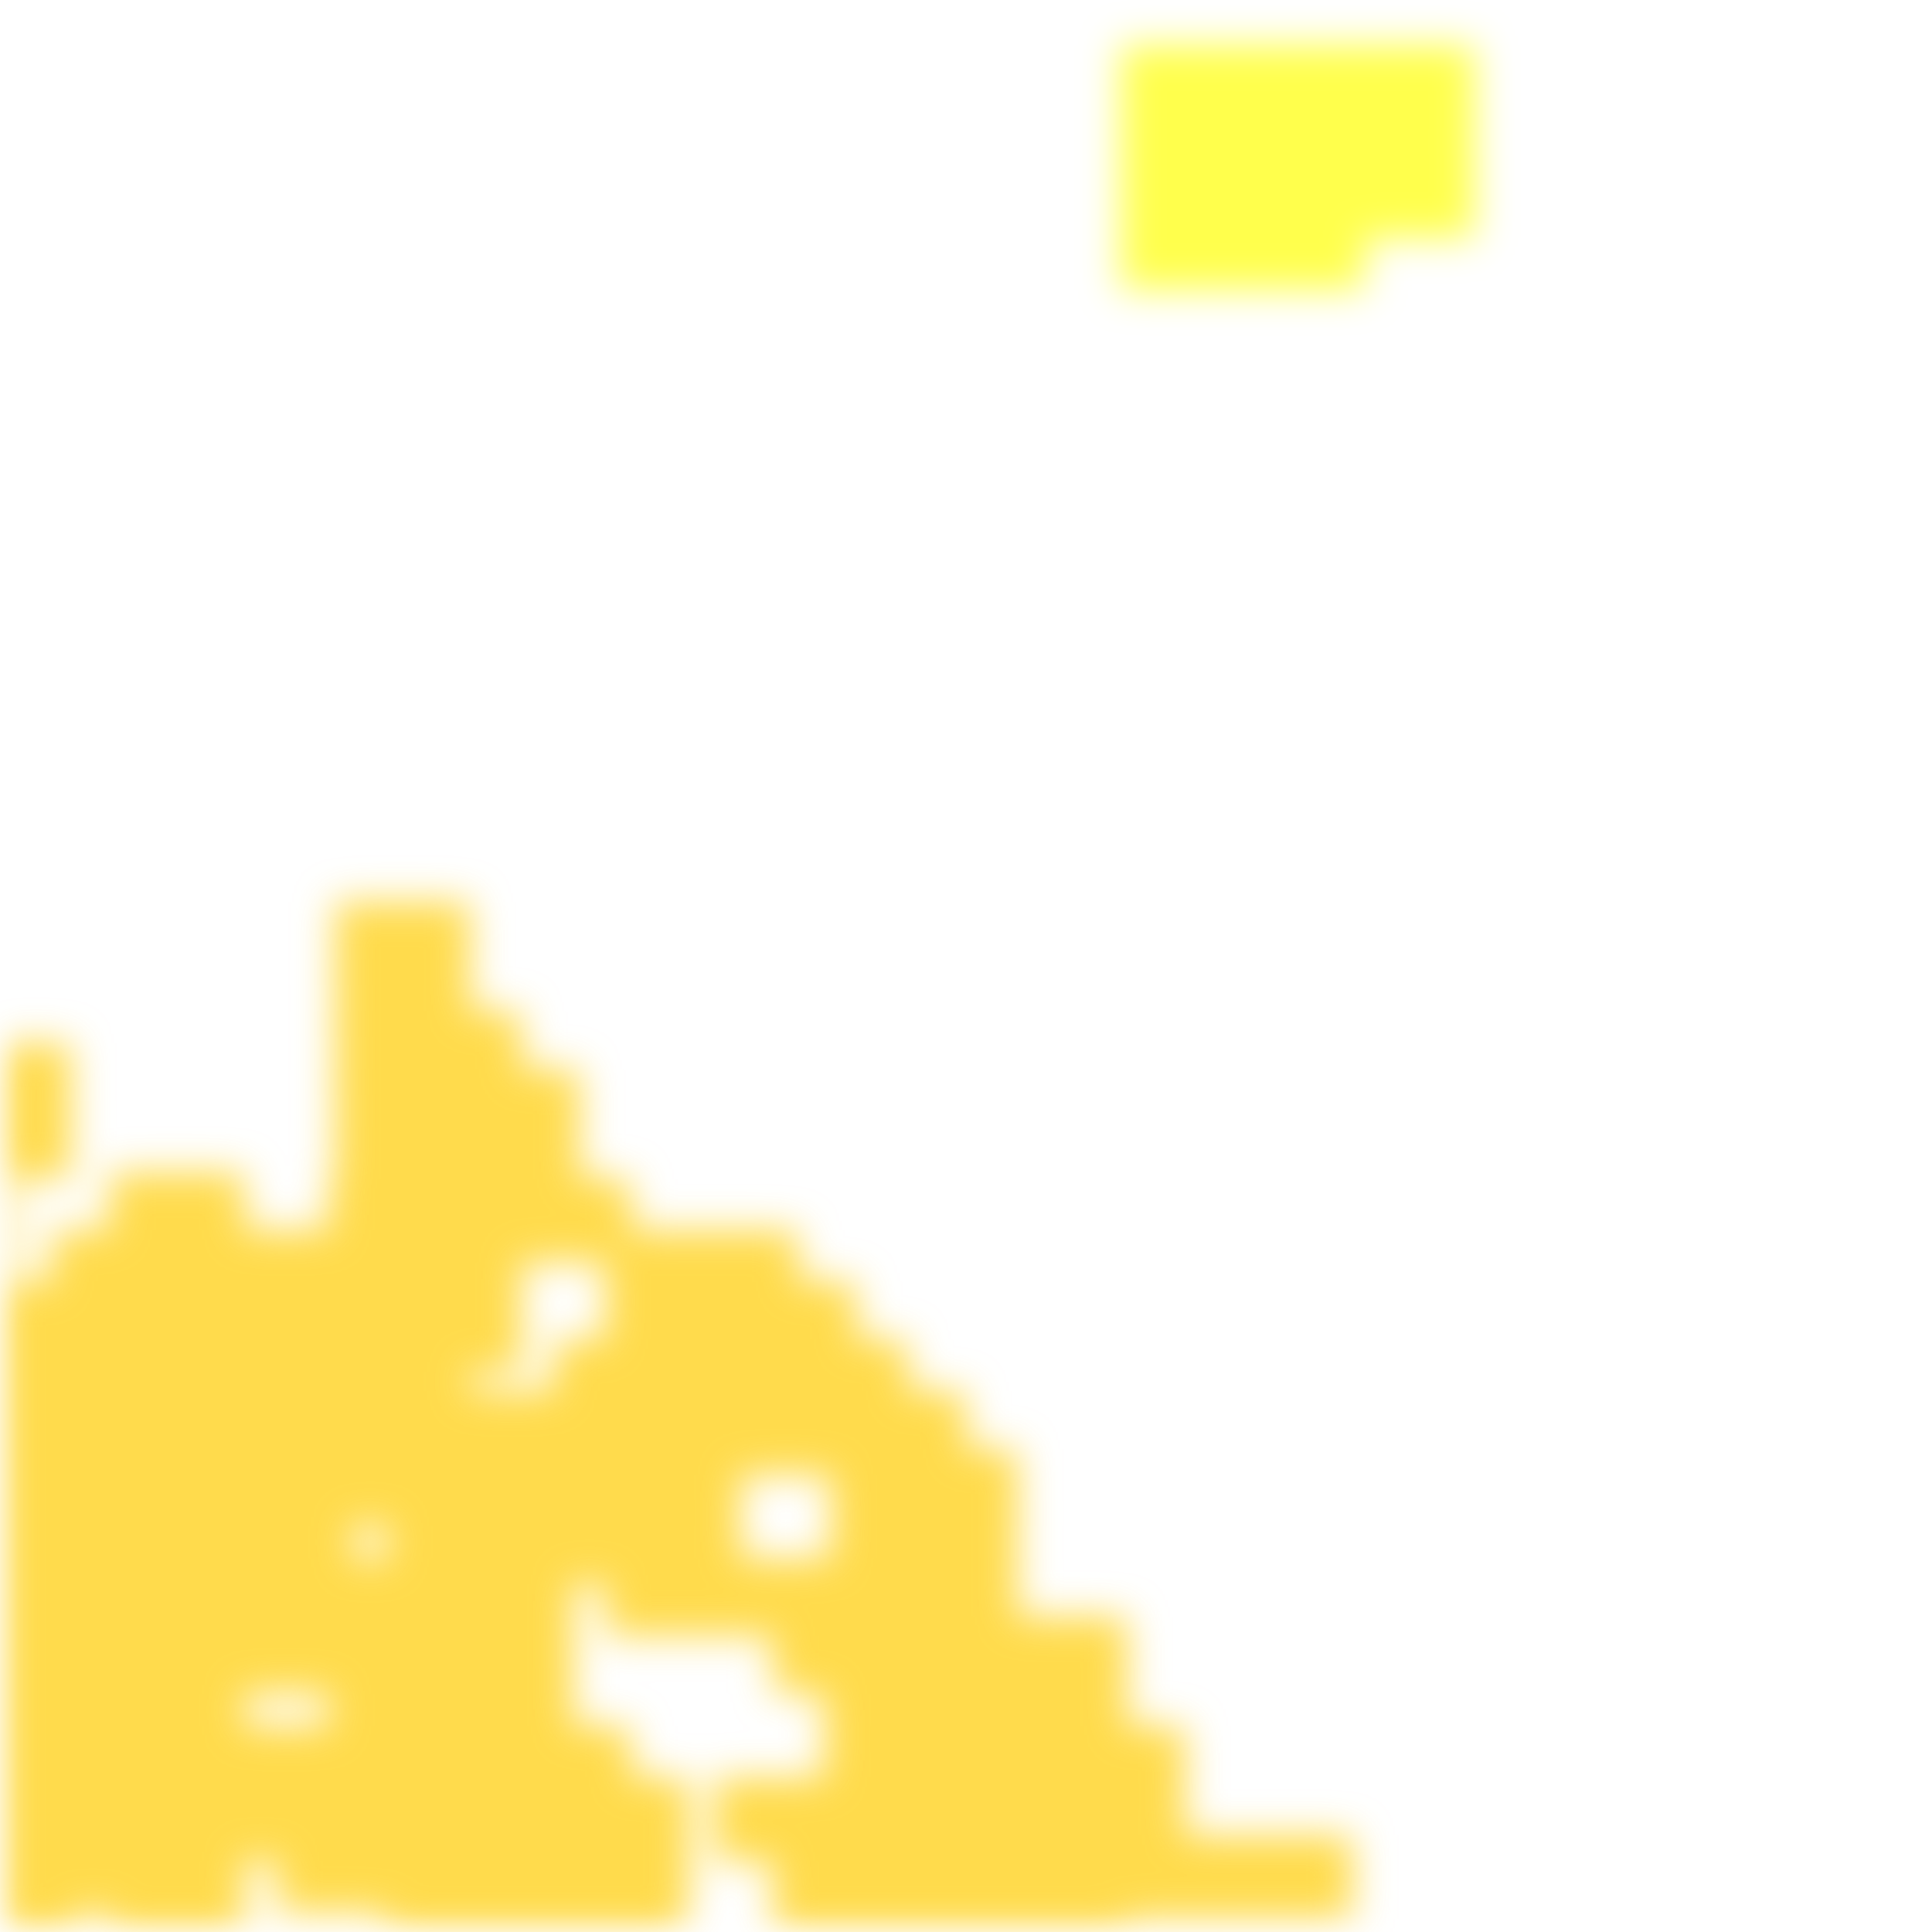
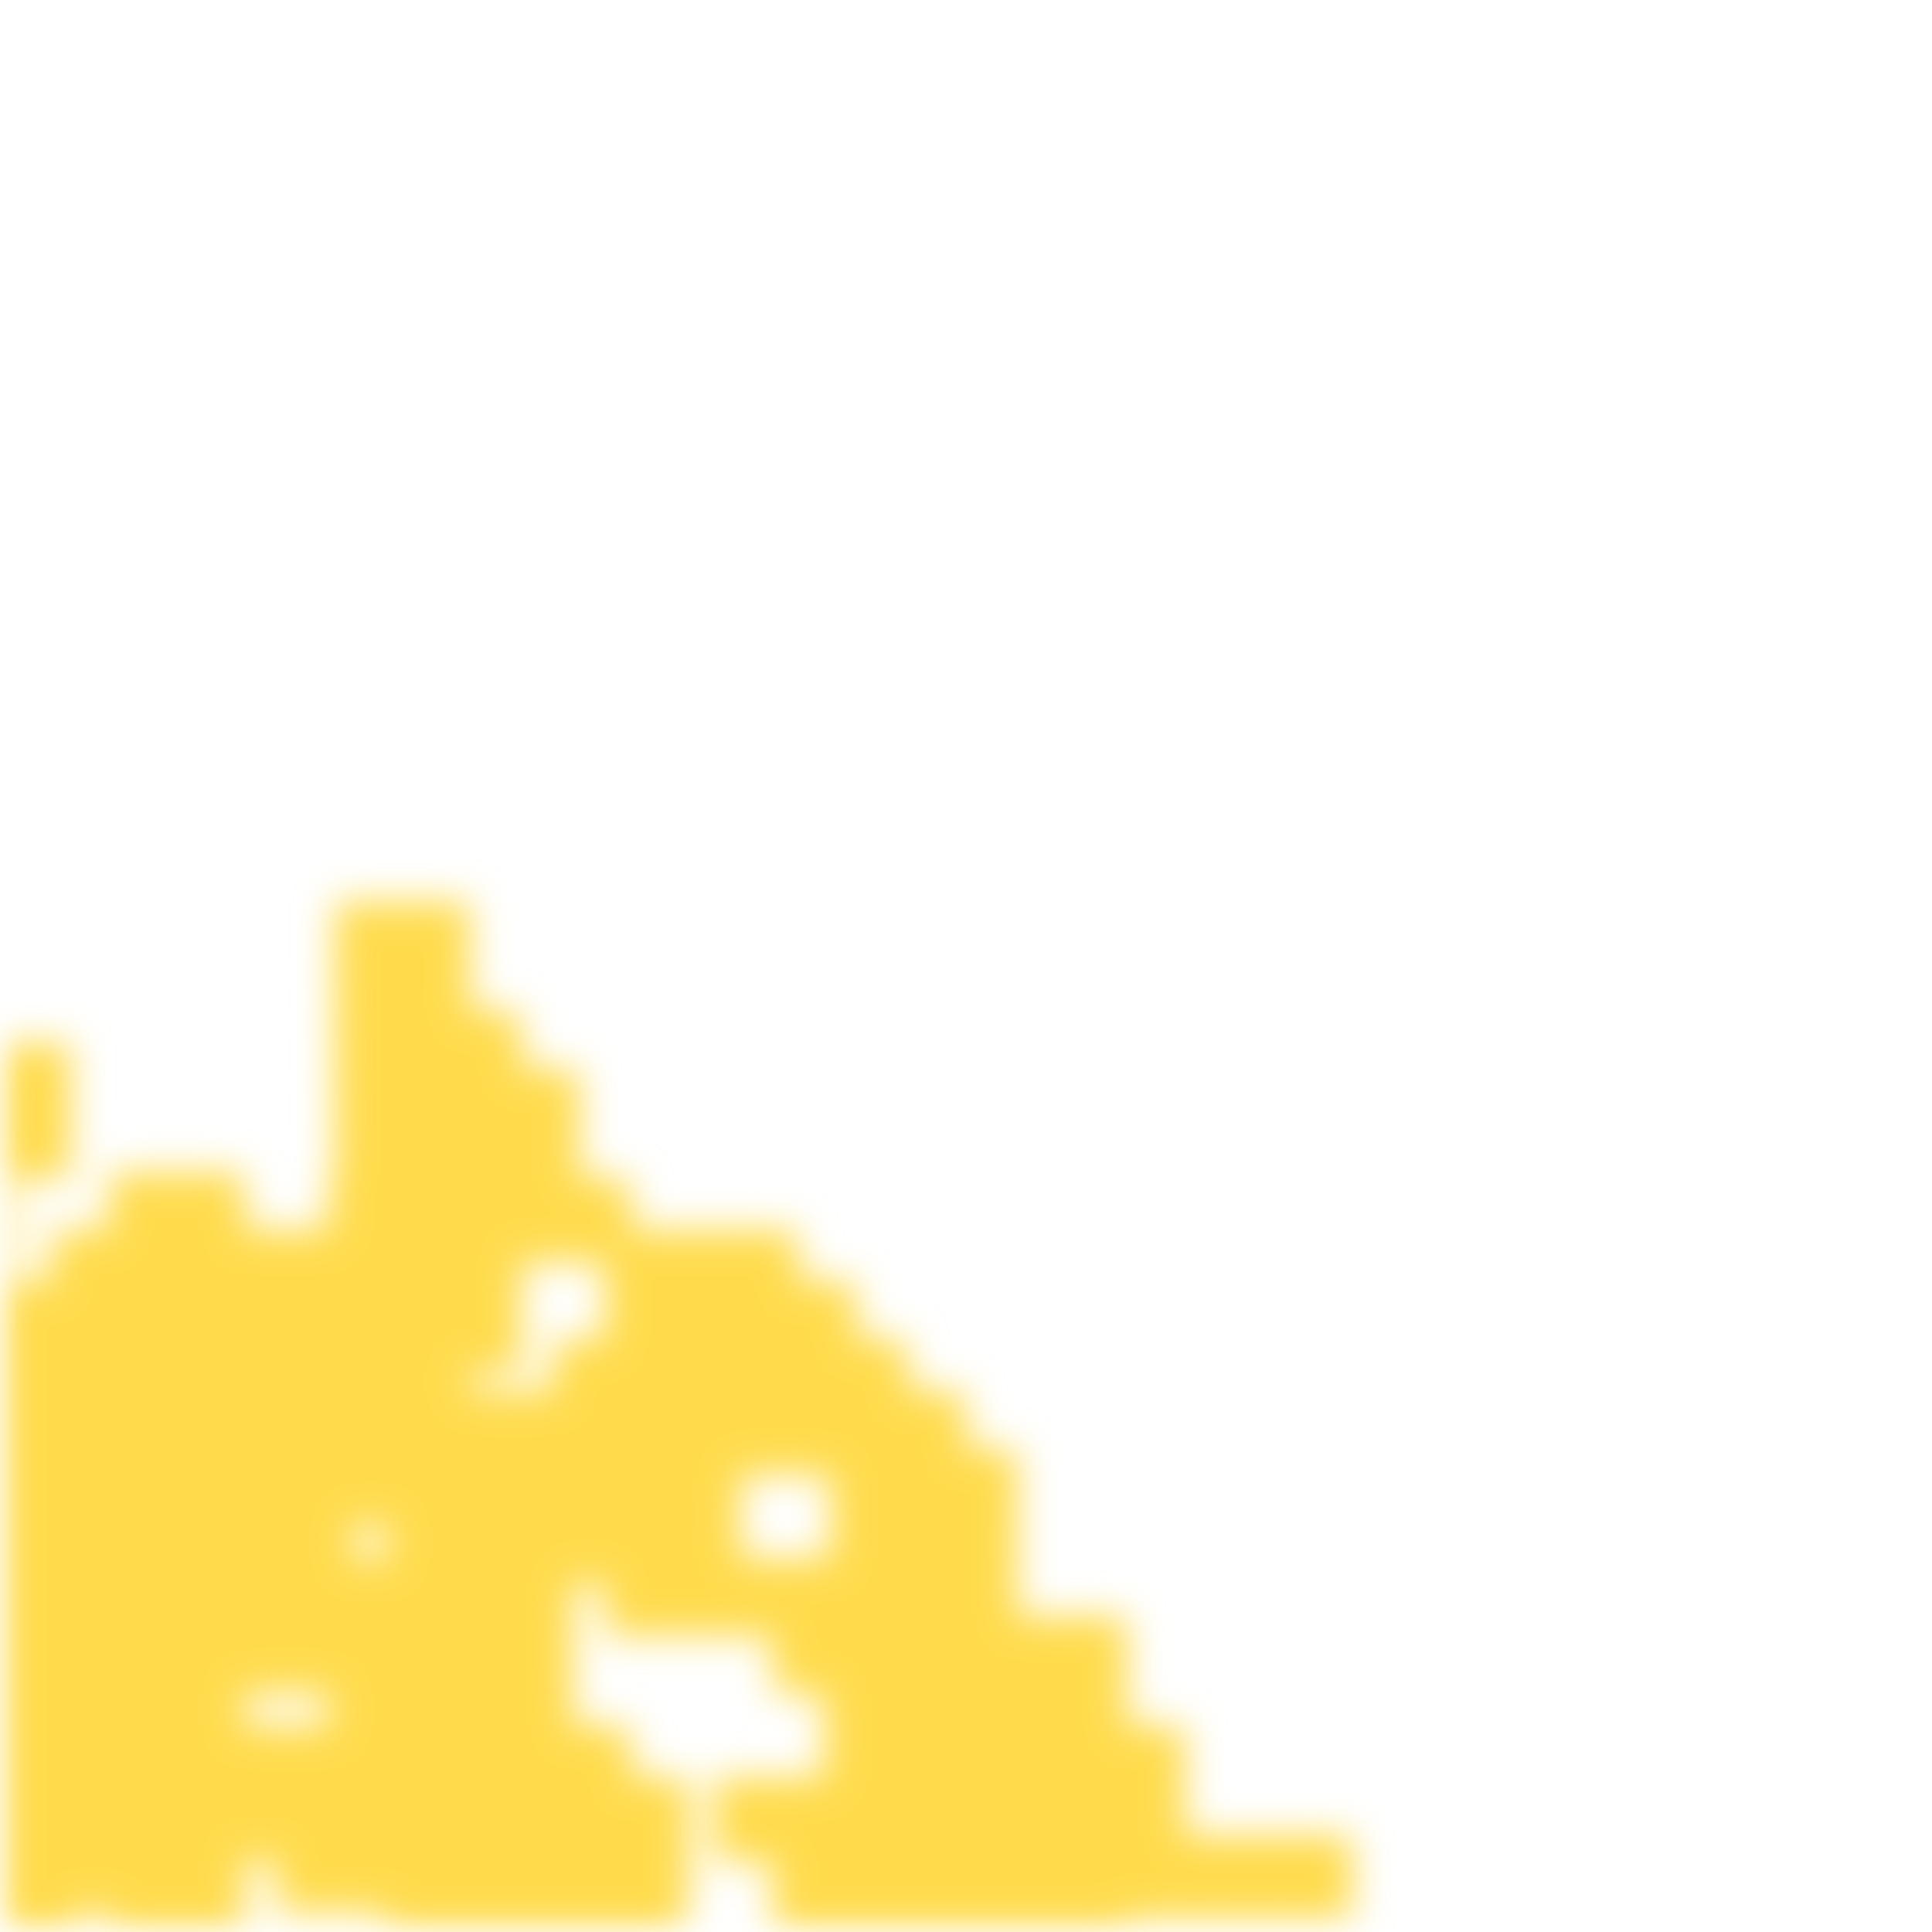
<svg xmlns="http://www.w3.org/2000/svg" width="300" height="300" viewBox="0 0 300 300" class="creatureMap" style="position:absolute;">
  <defs>
    <filter id="blur" x="-30%" y="-30%" width="160%" height="160%">
      <feGaussianBlur stdDeviation="3" />
    </filter>
    <pattern id="pattern-untameable" width="10" height="10" patternTransform="rotate(135)" patternUnits="userSpaceOnUse">
      <rect width="4" height="10" fill="black" />
    </pattern>
    <filter id="groupStroke">
      <feFlood result="outsideColor" flood-color="black" />
      <feMorphology in="SourceAlpha" operator="dilate" radius="2" />
      <feComposite result="strokeoutline1" in="outsideColor" operator="in" />
      <feComposite result="strokeoutline2" in="strokeoutline1" in2="SourceAlpha" operator="out" />
      <feGaussianBlur in="strokeoutline2" result="strokeblur" stdDeviation="1" />
    </filter>
    <style>
            .spawningMap-very-common { fill: #0F0; }
            .spawningMap-common { fill: #B2FF00; }
            .spawningMap-uncommon { fill: #FF0; }
            .spawningMap-very-uncommon { fill: #FC0; }
            .spawningMap-rare { fill: #F60; }
            .spawningMap-very-rare { fill: #F00; }
            .spawning-map-point { stroke:black; stroke-width:1; }
        </style>
  </defs>
  <g filter="url(#blur)" opacity="0.7">
    <g class="spawningMap-very-uncommon">
      <rect x="129" y="208" width="12" height="12" />
      <rect x="129" y="216" width="12" height="13" />
      <rect x="103" y="233" width="12" height="13" />
      <rect x="94" y="225" width="13" height="12" />
      <rect x="94" y="233" width="13" height="13" />
      <rect x="77" y="233" width="13" height="13" />
      <rect x="137" y="225" width="13" height="12" />
      <rect x="128" y="242" width="13" height="12" />
      <rect x="146" y="242" width="12" height="12" />
      <rect x="137" y="242" width="12" height="12" />
      <rect x="120" y="242" width="12" height="12" />
      <rect x="111" y="191" width="13" height="12" />
      <rect x="137" y="216" width="13" height="13" />
      <rect x="86" y="233" width="12" height="13" />
      <rect x="120" y="251" width="12" height="12" />
      <rect x="69" y="200" width="12" height="13" />
      <rect x="69" y="192" width="12" height="12" />
      <rect x="86" y="183" width="12" height="13" />
      <rect x="69" y="183" width="12" height="13" />
      <rect x="69" y="216" width="12" height="13" />
      <rect x="103" y="216" width="12" height="13" />
      <rect x="94" y="216" width="13" height="13" />
      <rect x="94" y="208" width="13" height="12" />
      <rect x="86" y="208" width="12" height="12" />
      <rect x="111" y="216" width="13" height="13" />
      <rect x="129" y="225" width="12" height="12" />
      <rect x="111" y="208" width="13" height="12" />
      <rect x="120" y="208" width="13" height="12" />
      <rect x="111" y="199" width="13" height="13" />
      <rect x="120" y="199" width="13" height="13" />
      <rect x="129" y="233" width="12" height="13" />
      <rect x="103" y="225" width="12" height="12" />
      <rect x="69" y="225" width="12" height="12" />
      <rect x="69" y="233" width="12" height="13" />
      <rect x="137" y="251" width="12" height="12" />
      <rect x="43" y="268" width="12" height="12" />
      <rect x="34" y="268" width="13" height="12" />
      <rect x="26" y="233" width="12" height="13" />
      <rect x="34" y="251" width="13" height="12" />
      <rect x="111" y="242" width="13" height="12" />
      <rect x="69" y="166" width="12" height="12" />
      <rect x="60" y="166" width="13" height="12" />
      <rect x="52" y="166" width="12" height="12" />
      <rect x="51" y="225" width="13" height="12" />
      <rect x="43" y="225" width="12" height="12" />
      <rect x="34" y="225" width="13" height="12" />
      <rect x="26" y="225" width="12" height="12" />
      <rect x="51" y="216" width="13" height="13" />
      <rect x="43" y="216" width="12" height="13" />
      <rect x="34" y="216" width="13" height="13" />
      <rect x="26" y="216" width="12" height="13" />
      <rect x="128" y="251" width="13" height="12" />
      <rect x="137" y="259" width="12" height="13" />
      <rect x="128" y="259" width="13" height="13" />
      <rect x="137" y="268" width="12" height="12" />
      <rect x="128" y="268" width="13" height="12" />
      <rect x="60" y="216" width="13" height="13" />
      <rect x="43" y="208" width="12" height="12" />
      <rect x="60" y="242" width="12" height="12" />
      <rect x="60" y="251" width="12" height="12" />
      <rect x="60" y="225" width="12" height="12" />
      <rect x="60" y="233" width="12" height="13" />
      <rect x="51" y="242" width="13" height="12" />
      <rect x="51" y="251" width="13" height="12" />
      <rect x="43" y="251" width="12" height="12" />
      <rect x="43" y="233" width="12" height="13" />
      <rect x="34" y="233" width="13" height="13" />
      <rect x="43" y="242" width="12" height="12" />
      <rect x="69" y="242" width="12" height="12" />
      <rect x="69" y="251" width="12" height="12" />
      <rect x="77" y="242" width="12" height="12" />
      <rect x="77" y="251" width="12" height="12" />
      <rect x="85" y="268" width="13" height="12" />
      <rect x="34" y="208" width="13" height="12" />
      <rect x="26" y="208" width="12" height="12" />
      <rect x="77" y="259" width="12" height="13" />
      <rect x="77" y="268" width="12" height="12" />
      <rect x="43" y="199" width="12" height="13" />
      <rect x="68" y="259" width="13" height="13" />
      <rect x="68" y="268" width="13" height="12" />
      <rect x="34" y="199" width="13" height="13" />
      <rect x="26" y="199" width="12" height="13" />
      <rect x="94" y="276" width="13" height="13" />
      <rect x="85" y="276" width="13" height="13" />
      <rect x="26" y="242" width="12" height="12" />
      <rect x="26" y="251" width="12" height="12" />
      <rect x="77" y="276" width="12" height="13" />
      <rect x="68" y="276" width="13" height="13" />
      <rect x="60" y="276" width="12" height="13" />
      <rect x="51" y="276" width="13" height="13" />
      <rect x="77" y="183" width="13" height="13" />
      <rect x="26" y="259" width="12" height="13" />
      <rect x="77" y="175" width="13" height="12" />
      <rect x="77" y="216" width="13" height="13" />
      <rect x="103" y="191" width="12" height="12" />
      <rect x="86" y="216" width="12" height="13" />
      <rect x="86" y="225" width="12" height="12" />
      <rect x="77" y="225" width="13" height="12" />
      <rect x="60" y="157" width="13" height="13" />
      <rect x="26" y="268" width="12" height="12" />
      <rect x="26" y="276" width="12" height="13" />
      <rect x="17" y="242" width="12" height="12" />
      <rect x="69" y="157" width="12" height="13" />
      <rect x="17" y="251" width="12" height="12" />
      <rect x="17" y="259" width="12" height="13" />
      <rect x="17" y="268" width="12" height="12" />
      <rect x="52" y="140" width="12" height="13" />
      <rect x="52" y="149" width="12" height="12" />
      <rect x="17" y="276" width="12" height="13" />
      <rect x="8" y="242" width="13" height="12" />
      <rect x="8" y="251" width="13" height="12" />
      <rect x="8" y="259" width="13" height="13" />
      <rect x="8" y="268" width="13" height="12" />
      <rect x="0" y="242" width="12" height="12" />
      <rect x="0" y="251" width="12" height="12" />
      <rect x="0" y="259" width="12" height="13" />
      <rect x="0" y="268" width="12" height="12" />
      <rect x="0" y="242" width="4" height="12" />
      <rect x="0" y="251" width="4" height="12" />
      <rect x="0" y="259" width="4" height="13" />
      <rect x="0" y="268" width="4" height="12" />
      <rect x="0" y="276" width="4" height="13" />
      <rect x="0" y="199" width="4" height="13" />
      <rect x="0" y="208" width="4" height="12" />
      <rect x="0" y="216" width="4" height="13" />
      <rect x="0" y="225" width="4" height="12" />
      <rect x="0" y="233" width="4" height="13" />
      <rect x="0" y="199" width="12" height="13" />
      <rect x="0" y="208" width="12" height="12" />
      <rect x="0" y="216" width="12" height="13" />
      <rect x="0" y="225" width="12" height="12" />
      <rect x="0" y="233" width="12" height="13" />
      <rect x="8" y="199" width="13" height="13" />
      <rect x="8" y="208" width="13" height="12" />
      <rect x="8" y="216" width="13" height="13" />
      <rect x="8" y="225" width="13" height="12" />
      <rect x="8" y="233" width="13" height="13" />
      <rect x="51" y="208" width="13" height="12" />
      <rect x="51" y="199" width="13" height="13" />
      <rect x="51" y="191" width="13" height="12" />
      <rect x="43" y="191" width="12" height="12" />
      <rect x="146" y="251" width="12" height="12" />
      <rect x="146" y="259" width="12" height="13" />
      <rect x="146" y="268" width="12" height="12" />
      <rect x="146" y="276" width="12" height="13" />
      <rect x="137" y="285" width="13" height="12" />
      <rect x="137" y="294" width="12" height="6" />
      <rect x="128" y="285" width="13" height="12" />
      <rect x="128" y="294" width="13" height="6" />
      <rect x="120" y="285" width="12" height="12" />
      <rect x="120" y="294" width="12" height="6" />
      <rect x="94" y="285" width="13" height="12" />
      <rect x="94" y="294" width="12" height="6" />
      <rect x="86" y="285" width="12" height="12" />
      <rect x="85" y="294" width="13" height="6" />
      <rect x="77" y="285" width="12" height="12" />
      <rect x="77" y="294" width="12" height="6" />
      <rect x="8" y="191" width="13" height="12" />
      <rect x="0" y="185" width="2" height="13" />
      <rect x="68" y="285" width="13" height="12" />
      <rect x="68" y="294" width="13" height="6" />
      <rect x="60" y="285" width="12" height="12" />
      <rect x="60" y="294" width="12" height="6" />
      <rect x="8" y="276" width="13" height="13" />
      <rect x="0" y="276" width="12" height="13" />
      <rect x="8" y="285" width="13" height="12" />
      <rect x="0" y="285" width="12" height="12" />
      <rect x="0" y="293" width="12" height="7" />
      <rect x="0" y="293" width="3" height="7" />
      <rect x="17" y="191" width="12" height="12" />
      <rect x="0" y="177" width="2" height="12" />
      <rect x="25" y="182" width="13" height="13" />
      <rect x="17" y="182" width="12" height="13" />
      <rect x="51" y="285" width="13" height="12" />
      <rect x="43" y="285" width="12" height="12" />
      <rect x="146" y="285" width="12" height="12" />
      <rect x="146" y="294" width="12" height="6" />
      <rect x="154" y="285" width="13" height="12" />
      <rect x="154" y="294" width="13" height="6" />
      <rect x="163" y="285" width="12" height="12" />
      <rect x="163" y="294" width="12" height="6" />
      <rect x="163" y="251" width="12" height="12" />
      <rect x="163" y="259" width="12" height="13" />
      <rect x="163" y="268" width="12" height="12" />
      <rect x="163" y="276" width="12" height="13" />
      <rect x="154" y="251" width="13" height="12" />
      <rect x="154" y="259" width="13" height="13" />
      <rect x="154" y="268" width="13" height="12" />
      <rect x="154" y="276" width="13" height="13" />
      <rect x="0" y="168" width="2" height="13" />
      <rect x="188" y="285" width="13" height="13" />
      <rect x="60" y="259" width="12" height="13" />
      <rect x="60" y="268" width="12" height="12" />
      <rect x="43" y="276" width="12" height="13" />
      <rect x="34" y="276" width="13" height="13" />
      <rect x="60" y="140" width="13" height="13" />
      <rect x="60" y="149" width="13" height="12" />
      <rect x="52" y="157" width="12" height="13" />
      <rect x="69" y="175" width="12" height="12" />
      <rect x="60" y="175" width="13" height="12" />
      <rect x="52" y="175" width="12" height="12" />
      <rect x="103" y="208" width="12" height="12" />
      <rect x="34" y="191" width="13" height="12" />
      <rect x="26" y="191" width="12" height="12" />
      <rect x="103" y="199" width="12" height="13" />
      <rect x="17" y="199" width="12" height="13" />
      <rect x="94" y="199" width="13" height="13" />
      <rect x="17" y="208" width="12" height="12" />
      <rect x="17" y="216" width="12" height="13" />
      <rect x="17" y="225" width="12" height="12" />
      <rect x="17" y="233" width="12" height="13" />
      <rect x="60" y="200" width="12" height="12" />
      <rect x="60" y="191" width="12" height="13" />
      <rect x="60" y="183" width="12" height="12" />
      <rect x="51" y="183" width="13" height="12" />
      <rect x="120" y="216" width="13" height="13" />
      <rect x="26" y="285" width="12" height="12" />
      <rect x="26" y="294" width="12" height="6" />
      <rect x="17" y="285" width="13" height="12" />
      <rect x="17" y="294" width="12" height="6" />
      <rect x="94" y="191" width="13" height="12" />
      <rect x="171" y="268" width="13" height="13" />
      <rect x="171" y="277" width="13" height="12" />
      <rect x="171" y="285" width="13" height="13" />
      <rect x="180" y="285" width="12" height="13" />
      <rect x="197" y="285" width="13" height="13" />
      <rect x="0" y="171" width="11" height="12" />
      <rect x="0" y="162" width="11" height="13" />
      <rect x="146" y="225" width="12" height="12" />
      <rect x="146" y="233" width="12" height="13" />
      <rect x="77" y="166" width="13" height="12" />
      <rect x="51" y="259" width="13" height="13" />
      <rect x="51" y="268" width="13" height="12" />
      <rect x="60" y="208" width="13" height="12" />
      <rect x="34" y="242" width="13" height="12" />
      <rect x="103" y="242" width="12" height="12" />
      <rect x="94" y="242" width="12" height="12" />
      <rect x="137" y="234" width="12" height="12" />
      <rect x="137" y="276" width="12" height="13" />
      <rect x="128" y="276" width="13" height="13" />
      <rect x="120" y="276" width="12" height="13" />
      <rect x="111" y="276" width="13" height="13" />
    </g>
-     <g class="spawningMap-uncommon">
-       <rect x="174" y="7" width="12" height="13" />
-       <rect x="174" y="16" width="12" height="12" />
-       <rect x="174" y="24" width="12" height="13" />
-       <rect x="174" y="33" width="12" height="12" />
-       <rect x="182" y="7" width="13" height="13" />
-       <rect x="182" y="16" width="13" height="12" />
-       <rect x="182" y="24" width="13" height="13" />
-       <rect x="182" y="33" width="13" height="12" />
-       <rect x="191" y="7" width="12" height="13" />
-       <rect x="191" y="16" width="12" height="12" />
-       <rect x="191" y="24" width="12" height="13" />
-       <rect x="199" y="7" width="13" height="13" />
-       <rect x="199" y="16" width="13" height="12" />
-       <rect x="199" y="24" width="13" height="13" />
-       <rect x="191" y="33" width="12" height="12" />
-       <rect x="199" y="33" width="13" height="12" />
-       <rect x="208" y="7" width="12" height="13" />
-       <rect x="208" y="16" width="12" height="12" />
-       <rect x="208" y="24" width="12" height="13" />
-       <rect x="216" y="7" width="13" height="13" />
-       <rect x="216" y="16" width="13" height="12" />
-       <rect x="216" y="24" width="13" height="13" />
-     </g>
  </g>
</svg>
